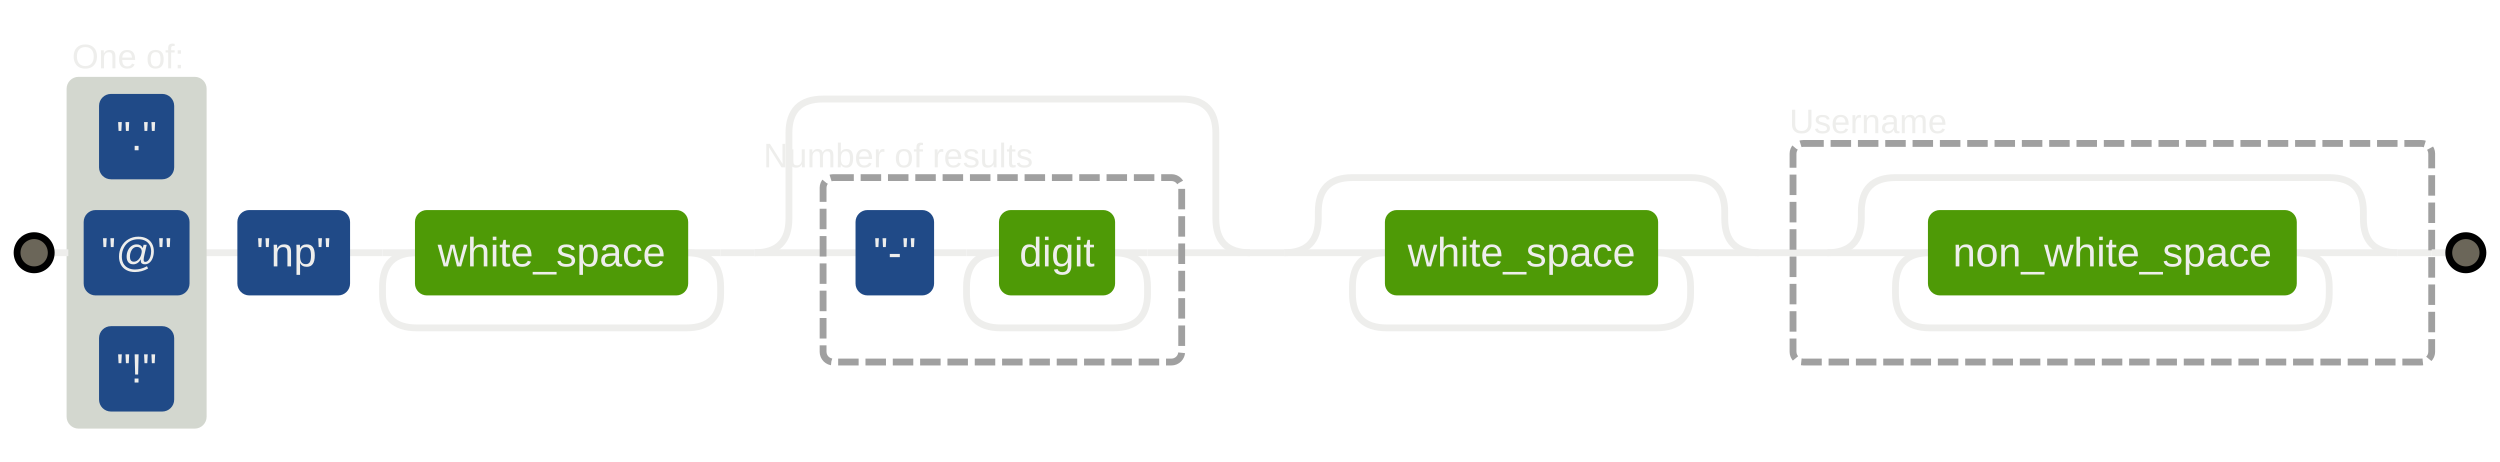
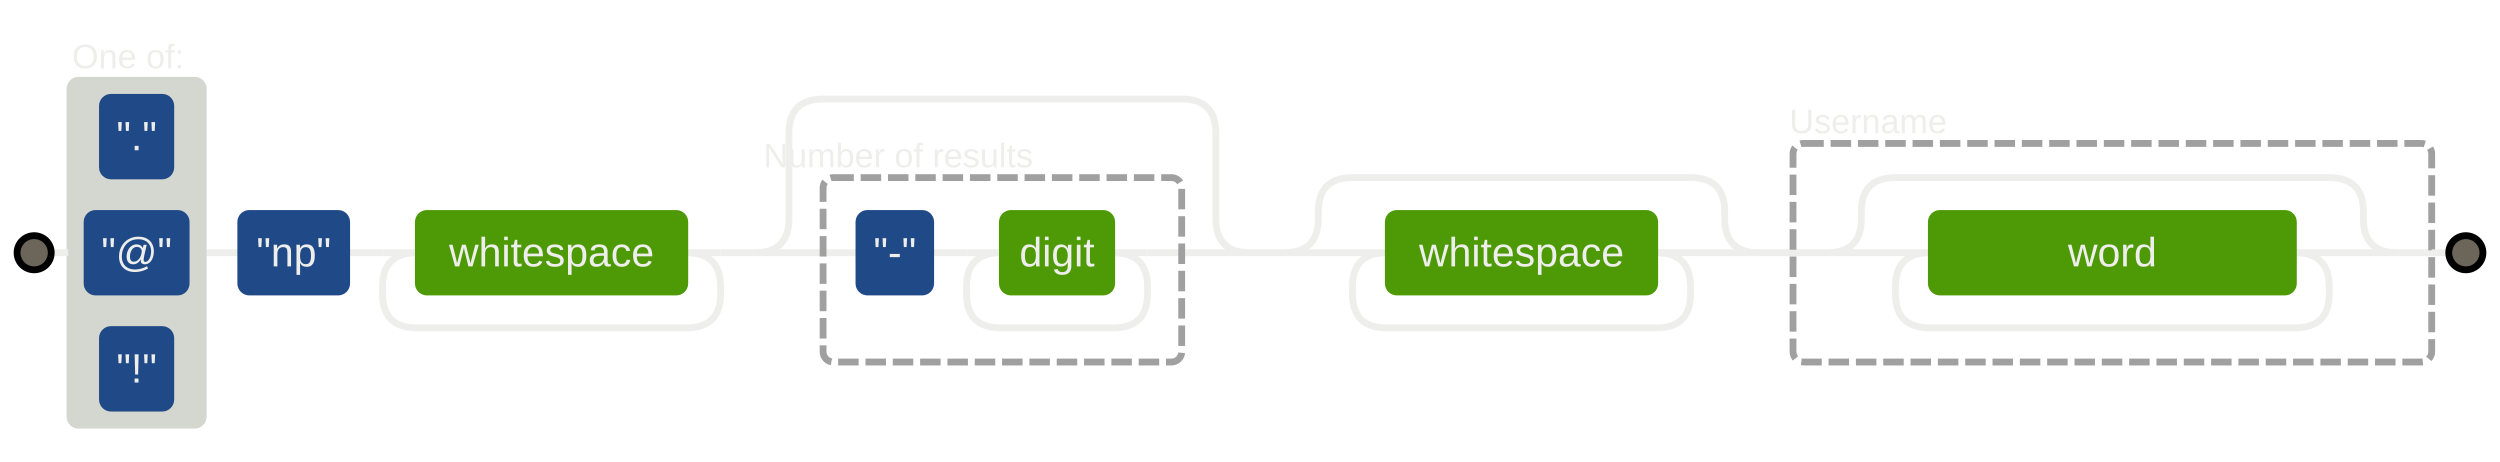
<svg xmlns="http://www.w3.org/2000/svg" style="overflow: hidden; position: relative; top: 0.3px;" width="732" version="1.1" height="135">
  <path stroke-width="2" d="M515,74H525" stroke="#eeeeec" fill="none" style="" />
  <path stroke-width="2" d="M366,74H376" stroke="#eeeeec" fill="none" style="" />
  <path stroke-width="2" d="M211,74H221" stroke="#eeeeec" fill="none" style="" />
  <path stroke-width="2" d="M102,74H112" stroke="#eeeeec" fill="none" style="" />
  <path stroke-width="2" d="M60,74H70" stroke="#eeeeec" fill="none" style="" />
  <path stroke-width="2" d="M712,74H702" stroke="#eeeeec" fill="none" style="" />
  <path stroke-width="2" d="M525,74H535" stroke="#eeeeec" fill="none" style="" />
  <path stroke-width="2" d="M672,74Q682,74,682,84V86Q682,96,672,96H565Q555,96,555,86V84Q555,74,565,74" stroke="#eeeeec" fill="none" style="" />
  <path stroke-width="2" d="M535,74Q545,74,545,64V62Q545,52,555,52H682Q692,52,692,62V64Q692,74,702,74" stroke="#eeeeec" fill="none" style="" />
  <path stroke-width="2" d="M702,74H672" stroke="#eeeeec" fill="none" style="" />
  <path stroke-width="2" d="M535,74H565" stroke="#eeeeec" fill="none" style="" />
  <path stroke-width="2" d="M485,74Q495,74,495,84V86Q495,96,485,96H406Q396,96,396,86V84Q396,74,406,74" stroke="#eeeeec" fill="none" style="" />
  <path stroke-width="2" d="M376,74Q386,74,386,64V62Q386,52,396,52H495Q505,52,505,62V64Q505,74,515,74" stroke="#eeeeec" fill="none" style="" />
  <path stroke-width="2" d="M515,74H485" stroke="#eeeeec" fill="none" style="" />
  <path stroke-width="2" d="M376,74H406" stroke="#eeeeec" fill="none" style="" />
  <path stroke-width="2" d="M221,74Q231,74,231,64V39Q231,29,241,29H346Q356,29,356,39V64Q356,74,366,74" stroke="#eeeeec" fill="none" style="" />
  <path stroke-width="2" d="M366,74H346" stroke="#eeeeec" fill="none" style="" />
  <path stroke-width="2" d="M221,74H241" stroke="#eeeeec" fill="none" style="" />
  <path stroke-width="2" d="M346,74H336" stroke="#eeeeec" fill="none" style="" />
  <path stroke-width="2" d="M241,74H251" stroke="#eeeeec" fill="none" style="" />
  <path stroke-width="2" d="M273,74H283" stroke="#eeeeec" fill="none" style="" />
  <path stroke-width="2" d="M326,74Q336,74,336,84V86Q336,96,326,96H293Q283,96,283,86V84Q283,74,293,74" stroke="#eeeeec" fill="none" style="" />
  <path stroke-width="2" d="M336,74H326" stroke="#eeeeec" fill="none" style="" />
  <path stroke-width="2" d="M283,74H293" stroke="#eeeeec" fill="none" style="" />
  <path stroke-width="2" d="M201,74Q211,74,211,84V86Q211,96,201,96H122Q112,96,112,86V84Q112,74,122,74" stroke="#eeeeec" fill="none" style="" />
  <path stroke-width="2" d="M211,74H201" stroke="#eeeeec" fill="none" style="" />
  <path stroke-width="2" d="M112,74H122" stroke="#eeeeec" fill="none" style="" />
  <defs />
  <rect style="" stroke="#d3d7cf" fill="#d3d7cf" ry="3" rx="3" r="0" height="102" width="40" y="23" x="20" />
  <text font-size="10px" fill="#eeeeec" stroke="none" font="10px &quot;Arial&quot;" text-anchor="middle" y="16.5" x="37.5" style="text-anchor: middle; font: 10px &quot;Arial&quot;;">
    <tspan dy="3.5">One of:</tspan>
  </text>
  <rect style="" stroke="#204a87" fill="#204a87" ry="3" rx="3" r="0" height="24" width="21" y="96" x="29.5" />
  <text font-size="12px" fill="#eeeeec" stroke="none" font="10px &quot;Arial&quot;" text-anchor="middle" y="108" x="40" style="text-anchor: middle; font: 12px &quot;Arial&quot;;">
    <tspan dy="4">"!"</tspan>
  </text>
  <rect style="" stroke="#204a87" fill="#204a87" ry="3" rx="3" r="0" height="24" width="30" y="62" x="25" />
  <text font-size="12px" fill="#eeeeec" stroke="none" font="10px &quot;Arial&quot;" text-anchor="middle" y="74" x="40" style="text-anchor: middle; font: 12px &quot;Arial&quot;;">
    <tspan dy="4">"@"</tspan>
  </text>
  <rect style="" stroke="#204a87" fill="#204a87" ry="3" rx="3" r="0" height="24" width="21" y="28" x="29.5" />
  <text font-size="12px" fill="#eeeeec" stroke="none" font="10px &quot;Arial&quot;" text-anchor="middle" y="40" x="40" style="text-anchor: middle; font: 12px &quot;Arial&quot;;">
    <tspan dy="4">"."</tspan>
  </text>
  <rect style="" stroke="#204a87" fill="#204a87" ry="3" rx="3" r="0" height="24" width="32" y="62" x="70" />
  <text font-size="12px" fill="#eeeeec" stroke="none" font="10px &quot;Arial&quot;" text-anchor="middle" y="74" x="86" style="text-anchor: middle; font: 12px &quot;Arial&quot;;">
    <tspan dy="4">"np"</tspan>
  </text>
  <rect stroke-width="2" stroke-dasharray="6,2" style="" stroke="#a0a0a0" fill="none" ry="3" rx="3" r="0" height="64" width="187" y="42" x="525" />
  <text font-size="10px" fill="#eeeeec" stroke="none" font="10px &quot;Arial&quot;" text-anchor="middle" y="35.5" x="547" style="text-anchor: middle; font: 10px &quot;Arial&quot;;">
    <tspan dy="3.5">Username</tspan>
  </text>
  <rect style="" stroke="#4e9a06" fill="#4e9a06" ry="3" rx="3" r="0" height="24" width="107" y="62" x="565" />
  <text font-size="12px" fill="#eeeeec" stroke="none" font="10px &quot;Arial&quot;" text-anchor="middle" y="74" x="618.5" style="text-anchor: middle; font: 12px &quot;Arial&quot;;">
-     <tspan dy="4">non_white_space</tspan>
+     <tspan dy="4">word</tspan>
  </text>
  <rect style="" stroke="#4e9a06" fill="#4e9a06" ry="3" rx="3" r="0" height="24" width="79" y="62" x="122" />
  <text font-size="12px" fill="#eeeeec" stroke="none" font="10px &quot;Arial&quot;" text-anchor="middle" y="74" x="161.5" style="text-anchor: middle; font: 12px &quot;Arial&quot;;">
-     <tspan dy="4">white_space</tspan>
+     <tspan dy="4">whitespace</tspan>
  </text>
  <rect stroke-width="2" stroke-dasharray="6,2" style="" stroke="#a0a0a0" fill="none" ry="3" rx="3" r="0" height="54" width="105" y="52" x="241" />
  <text font-size="10px" fill="#eeeeec" stroke="none" font="10px &quot;Arial&quot;" text-anchor="middle" y="45.5" x="263" style="text-anchor: middle; font: 10px &quot;Arial&quot;;">
    <tspan dy="3.5">Number of results</tspan>
  </text>
  <rect style="" stroke="#4e9a06" fill="#4e9a06" ry="3" rx="3" r="0" height="24" width="33" y="62" x="293" />
  <text font-size="12px" fill="#eeeeec" stroke="none" font="10px &quot;Arial&quot;" text-anchor="middle" y="74" x="309.5" style="text-anchor: middle; font: 12px &quot;Arial&quot;;">
    <tspan dy="4">digit</tspan>
  </text>
  <rect style="" stroke="#204a87" fill="#204a87" ry="3" rx="3" r="0" height="24" width="22" y="62" x="251" />
  <text font-size="12px" fill="#eeeeec" stroke="none" font="10px &quot;Arial&quot;" text-anchor="middle" y="74" x="262" style="text-anchor: middle; font: 12px &quot;Arial&quot;;">
    <tspan dy="4">"-"</tspan>
  </text>
  <rect style="" stroke="#4e9a06" fill="#4e9a06" ry="3" rx="3" r="0" height="24" width="79" y="62" x="406" />
  <text font-size="12px" fill="#eeeeec" stroke="none" font="10px &quot;Arial&quot;" text-anchor="middle" y="74" x="445.5" style="text-anchor: middle; font: 12px &quot;Arial&quot;;">
-     <tspan dy="4">white_space</tspan>
+     <tspan dy="4">whitespace</tspan>
  </text>
  <path stroke-width="2" d="M10,74H20" stroke="#eeeeec" fill="none" style="" />
  <circle stroke-width="2" style="" stroke="#000" fill="#6b6659" r="5" cy="74" cx="10" />
  <path stroke-width="2" d="M722,74H712" stroke="#eeeeec" fill="none" style="" />
  <circle stroke-width="2" style="" stroke="#000" fill="#6b6659" r="5" cy="74" cx="722" />
</svg>
